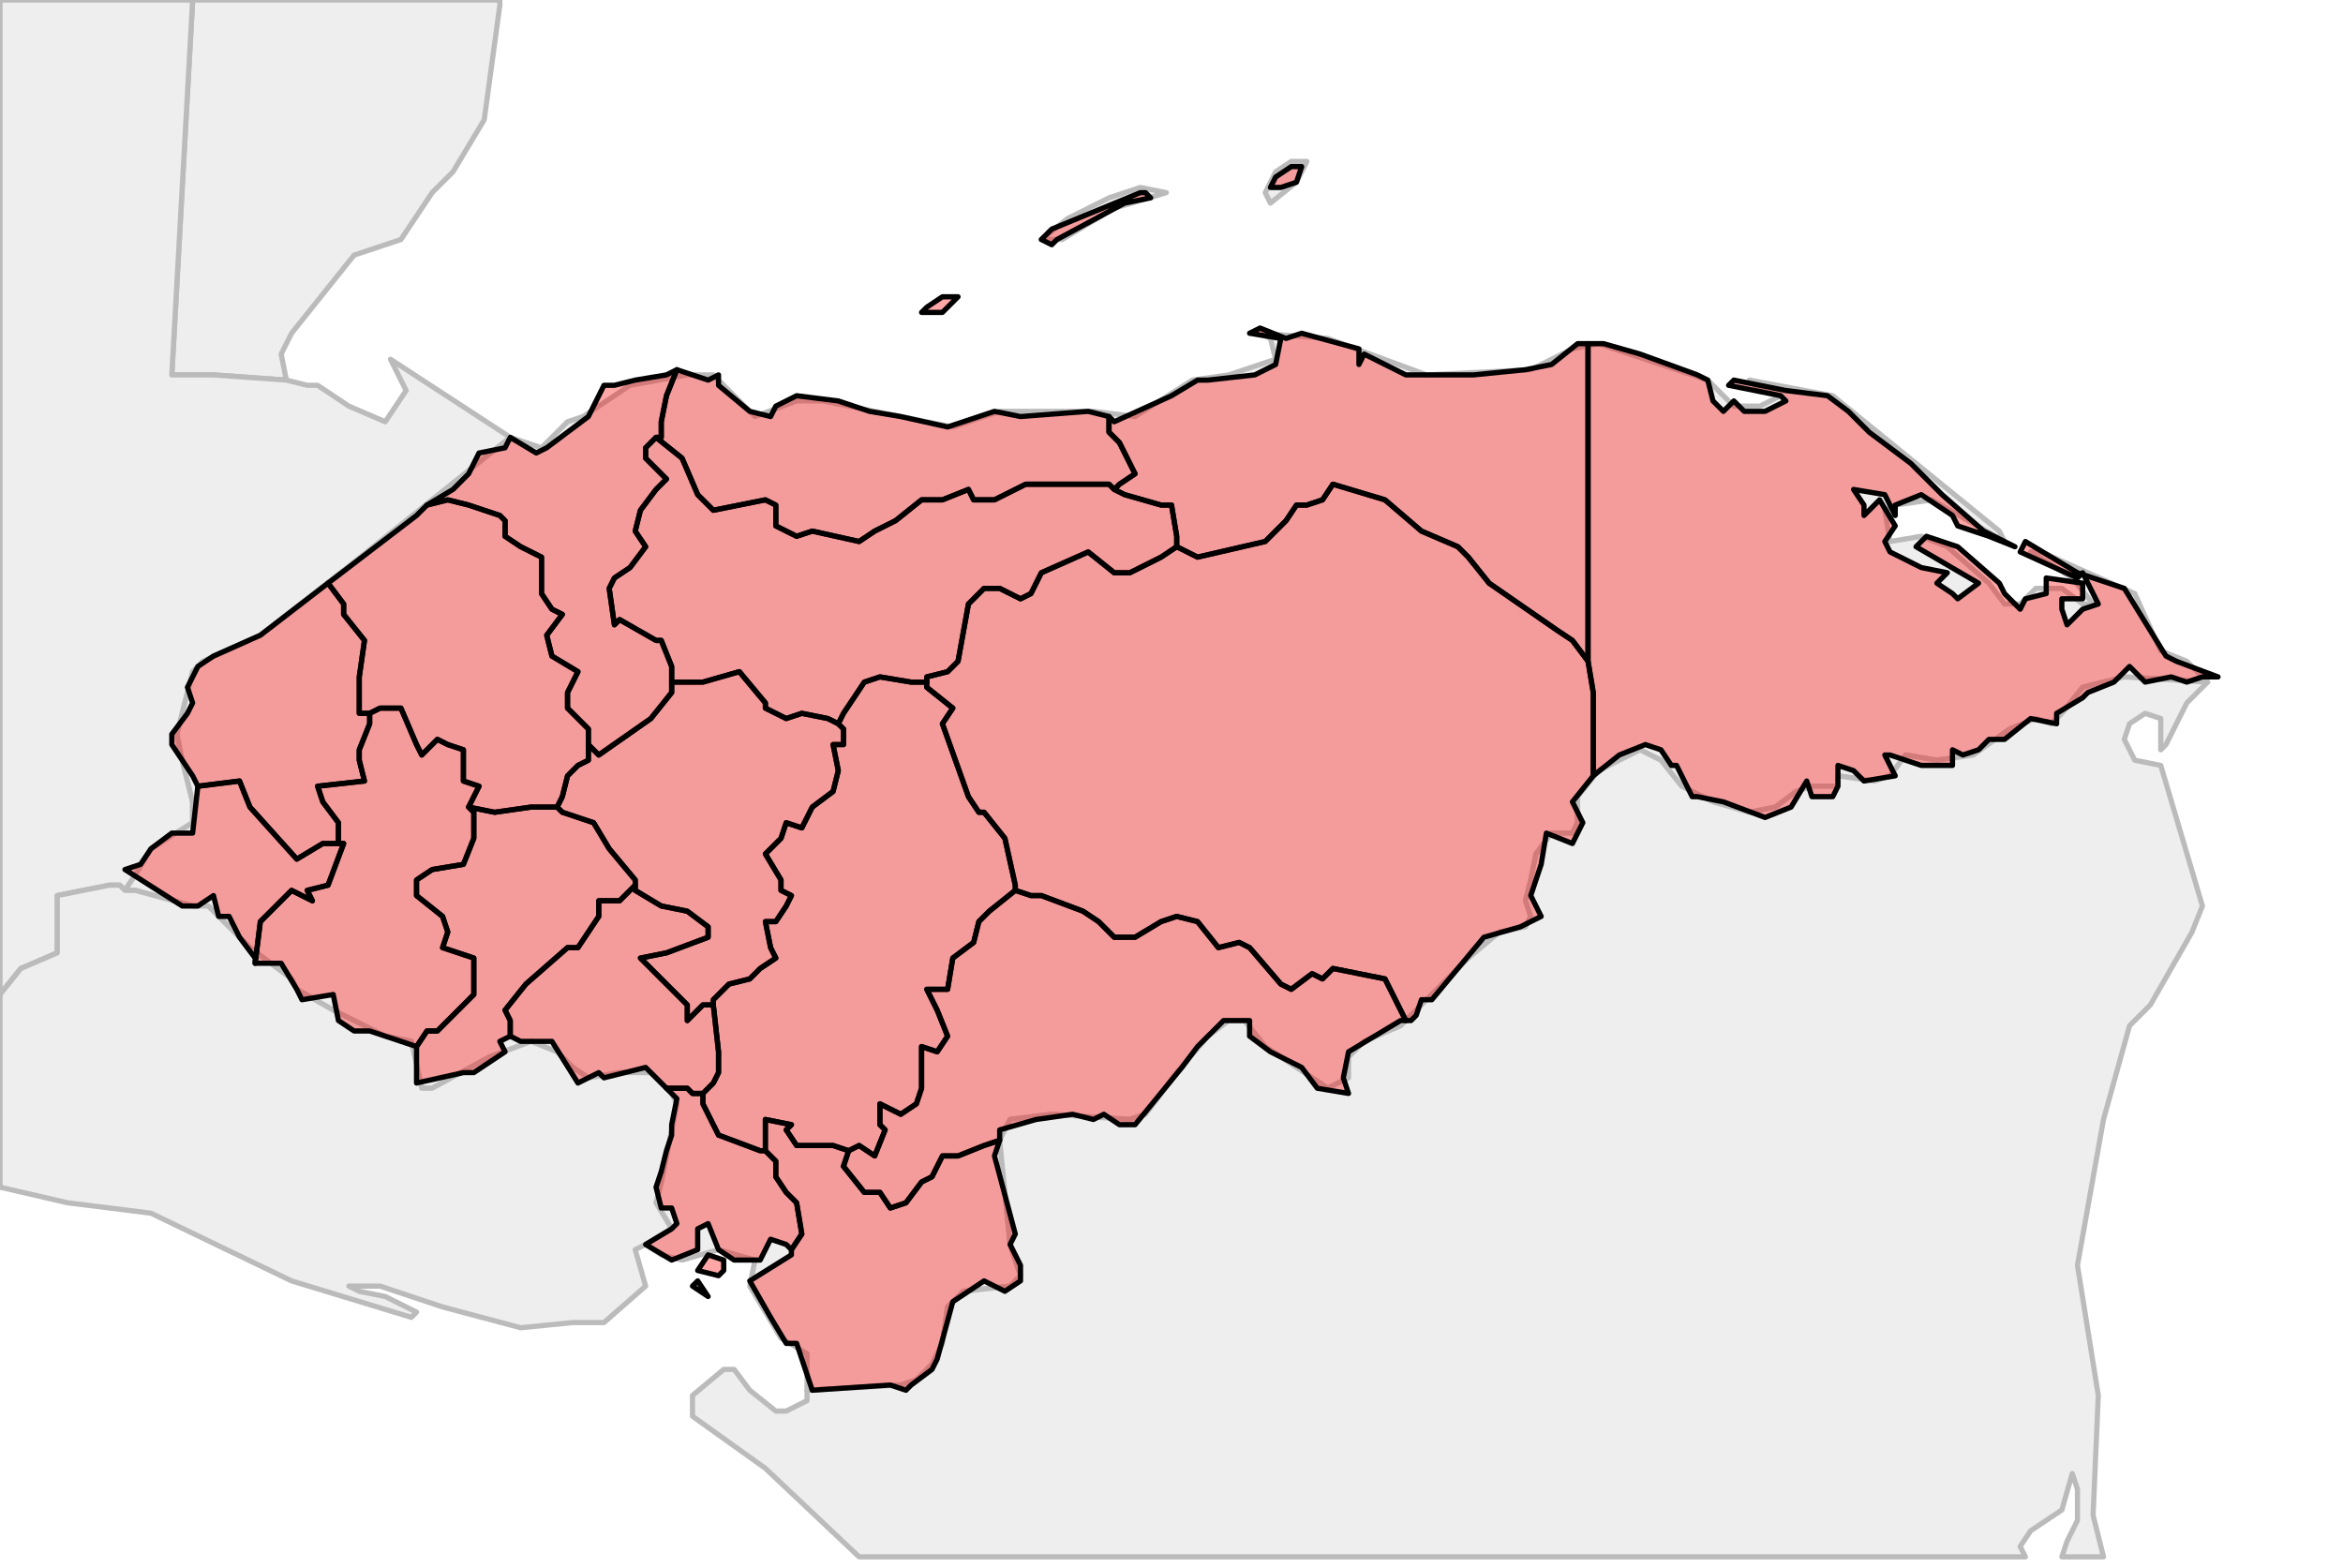
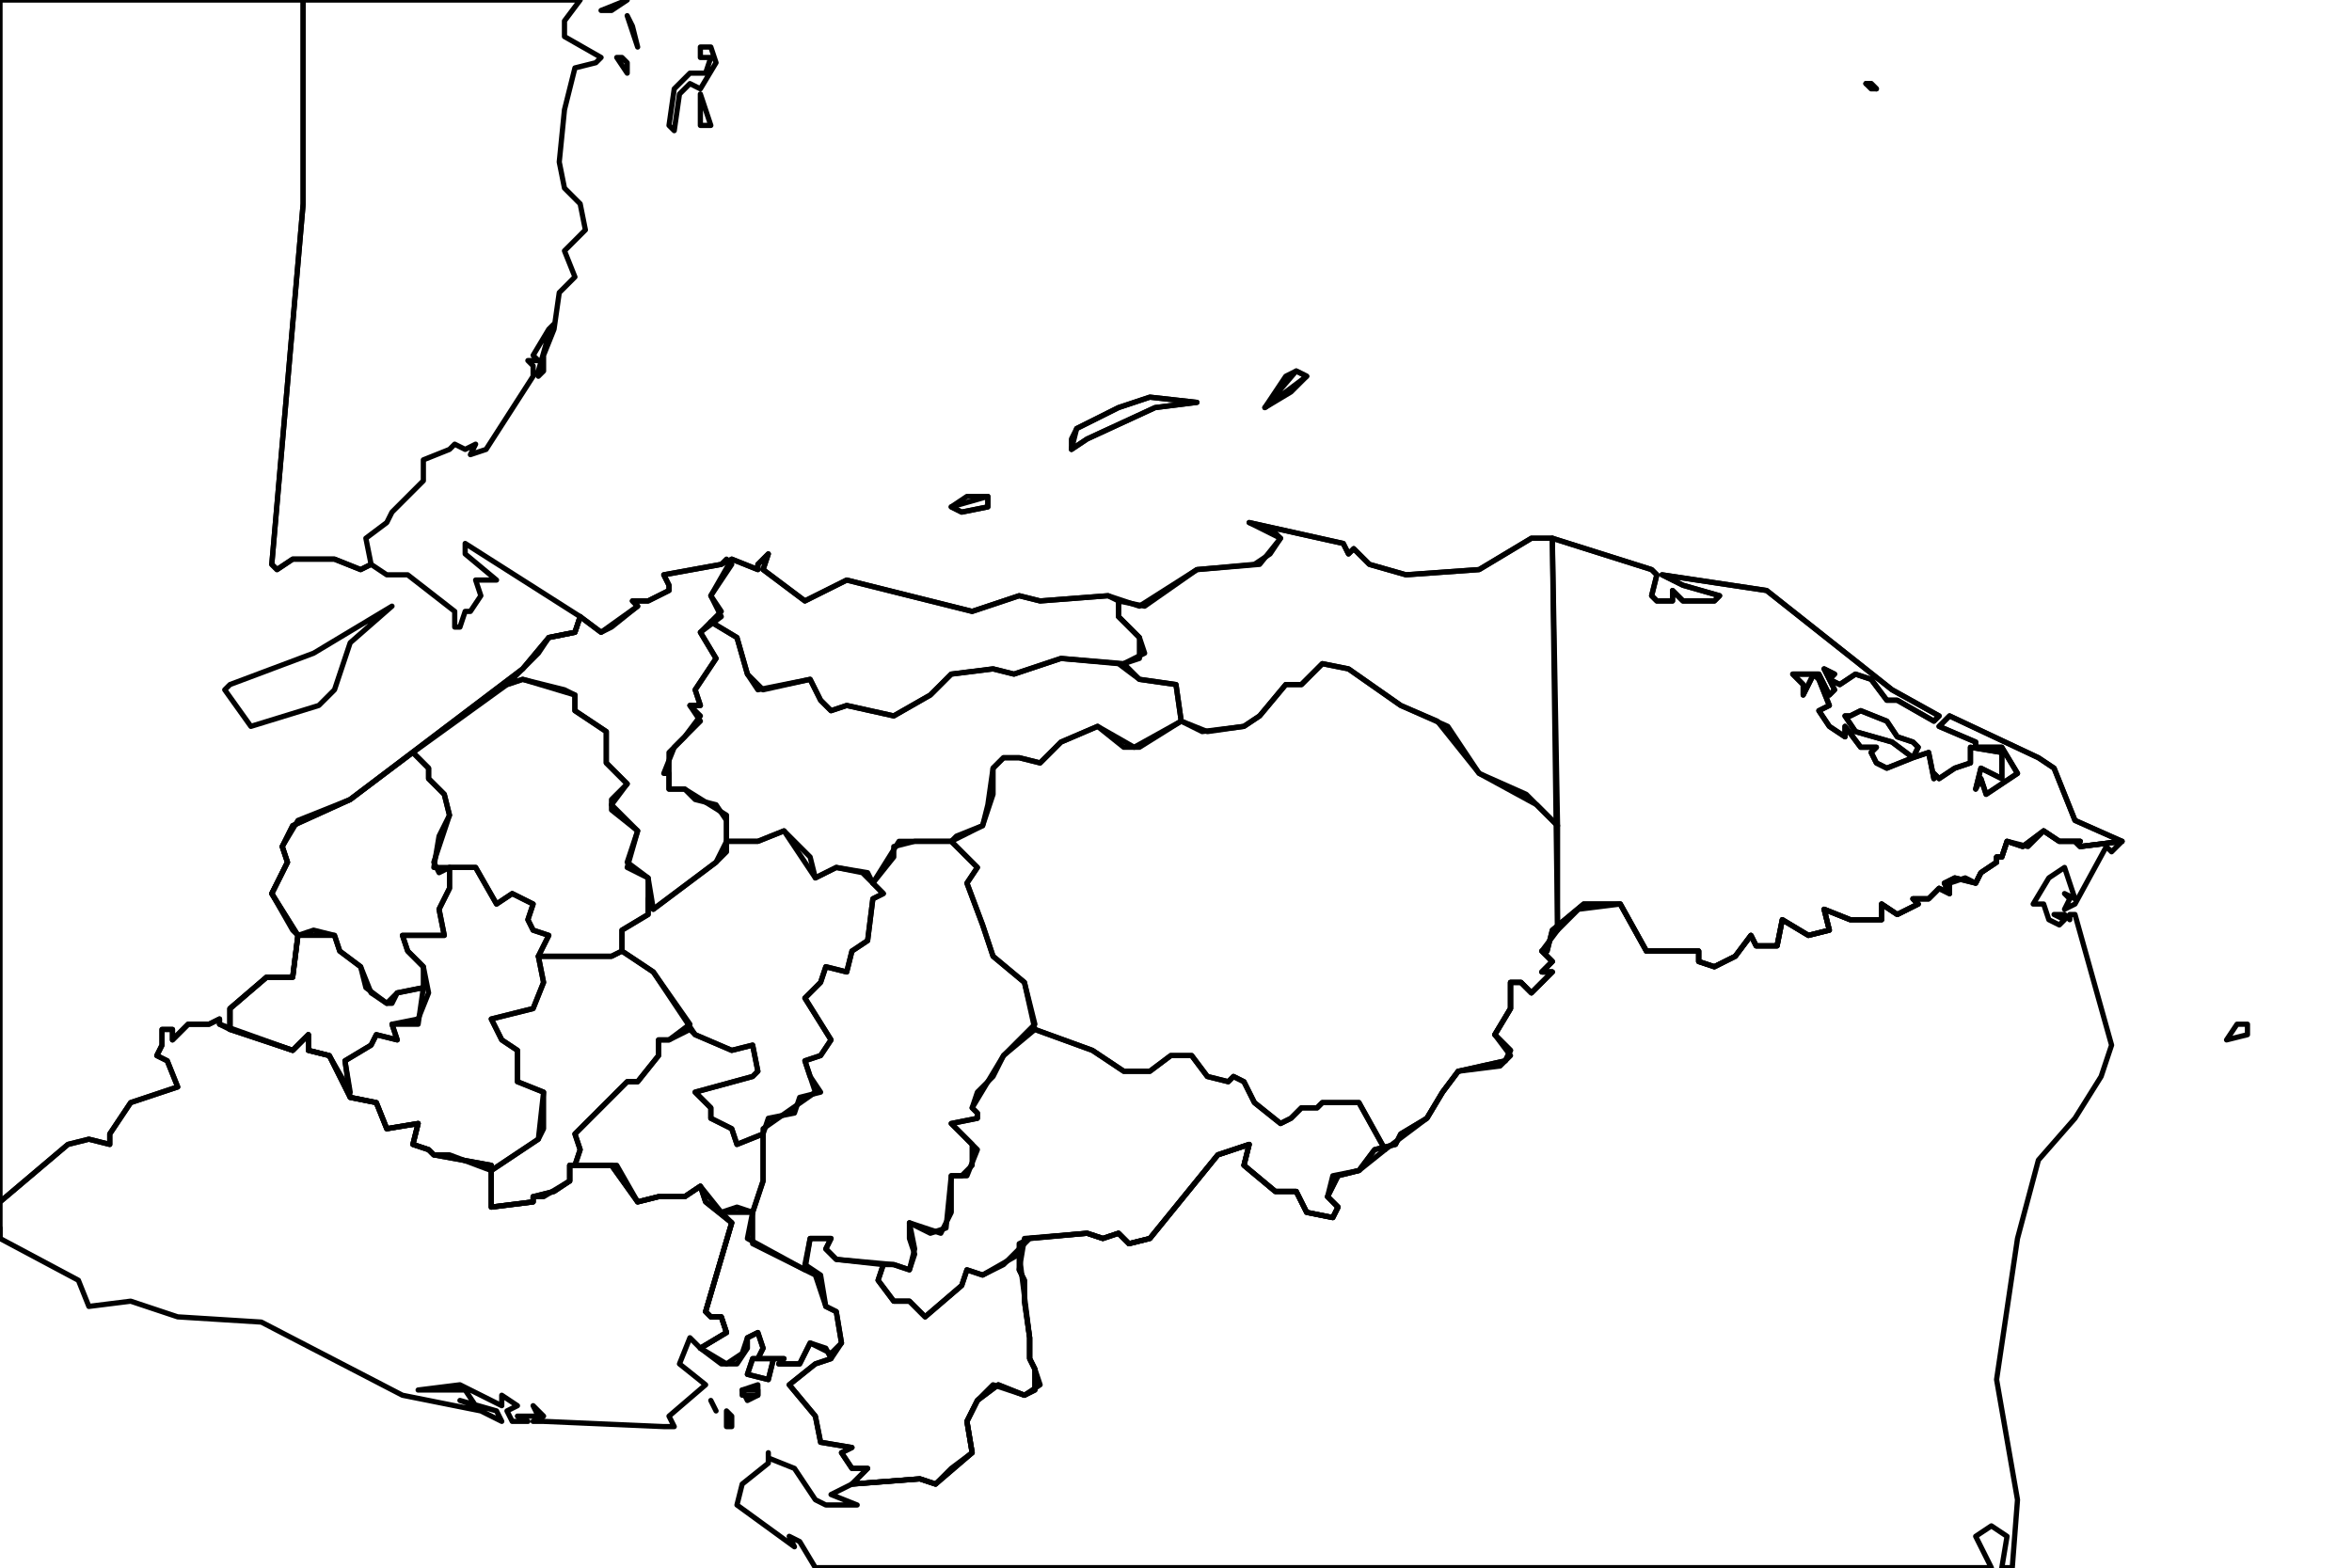
- <svg xmlns="http://www.w3.org/2000/svg" enable_background="new 0 0 450 301" height="301px" style="stroke-linejoin: round; stroke:#000; fill:#f6f3f0;" version="1.1" viewBox="0 0 450 301" width="450px">
+ <svg xmlns="http://www.w3.org/2000/svg" enable_background="new 0 0 450 300" height="300px" style="stroke-linejoin: round; stroke:#000; fill: none;" version="1.1" viewBox="0 0 450 300" width="450px">
  <defs>
-     <style type="text/css">path { fill-rule: evenodd; }
- #context path { fill: #eee; stroke: #bbb; } </style>
+     <style type="text/css">path { fill-rule: evenodd; }</style>
  </defs>
-   <g id="context">
-     <path d="M54,68L56,64L68,49L77,46L83,37L87,33L93,23L96,1L96,0L37,0L33,72L41,72L55,73L54,68Z " data-iso="BLZ" />
-     <path d="M24,171L26,168L29,163L37,158L37,154L35,146L34,141L37,129L39,127L50,122L68,108L98,84L75,69L78,75L74,81L67,78L61,74L59,74L55,73L41,72L33,72L37,0L0,0L0,191L4,186L11,183L11,172L21,170L23,170L24,171Z " data-iso="GTM" />
-     <path d="M98,84L68,108L50,122L39,127L37,129L34,141L35,146L37,154L37,158L29,163L26,168L24,171L26,171L37,174L40,174L48,182L56,188L57,190L64,194L74,199L79,200L81,209L83,209L94,203L102,200L107,202L110,205L113,207L119,206L125,206L129,210L130,212L127,227L126,231L129,236L124,239L127,241L131,242L138,240L145,242L144,247L150,257L155,260L155,267L173,266L176,265L179,262L181,258L182,251L185,248L194,247L196,245L194,239L192,219L194,215L202,214L217,215L220,214L226,206L232,199L236,196L239,196L243,201L255,209L259,207L259,203L262,200L269,197L275,191L282,184L288,179L293,178L294,176L293,173L294,169L295,164L298,160L302,160L303,158L303,153L307,148L315,144L319,146L323,151L329,154L336,156L341,155L345,152L348,151L353,151L353,149L360,150L363,149L366,145L372,146L379,145L386,140L391,138L394,139L396,137L400,132L408,130L424,131L420,127L415,125L410,114L392,106L390,106L398,111L402,116L400,116L396,113L391,113L388,116L385,116L382,112L374,105L369,103L363,104L362,98L364,97L371,96L385,104L384,102L352,76L336,73L338,75L342,76L338,78L333,78L328,73L307,66L302,67L294,71L274,72L255,65L242,64L244,65L245,69L236,72L229,73L218,80L210,79L192,79L183,82L158,77L153,77L145,80L142,77L137,72L132,72L121,74L112,80L109,81L104,86L98,84Z M214,40L224,37L219,36L213,38L205,42L200,46L204,46L214,40Z M249,35L251,31L248,31L245,33L243,37L244,39L249,35Z " data-iso="HND" />
-     <path d="M424,131L408,130L400,132L396,137L394,139L391,138L386,140L379,145L372,146L366,145L363,149L360,150L353,149L353,151L348,151L345,152L341,155L336,156L329,154L323,151L319,146L315,144L307,148L303,153L303,158L302,160L298,160L295,164L294,169L293,173L294,176L293,178L288,179L282,184L275,191L269,197L262,200L259,203L259,207L255,209L243,201L239,196L236,196L232,199L226,206L220,214L217,215L202,214L194,215L192,219L194,239L196,245L194,247L185,248L182,251L181,258L179,262L176,265L173,266L155,267L155,269L151,271L149,271L144,267L141,263L139,263L133,268L133,272L147,282L165,299L389,299L388,297L390,294L396,290L398,283L399,286L399,292L397,296L396,299L404,299L402,291L403,268L399,243L404,215L409,197L413,193L421,179L423,174L415,147L410,146L408,142L409,139L412,137L415,138L415,144L416,143L420,135L422,133L424,131Z " data-iso="NIC" />
-     <path d="M124,239L129,236L126,231L127,227L130,212L129,210L125,206L119,206L113,207L110,205L107,202L102,200L94,203L83,209L81,209L79,200L74,199L64,194L57,190L56,188L48,182L40,174L37,174L26,171L24,171L23,170L21,170L11,172L11,183L4,186L0,191L0,228L13,231L29,233L56,246L79,253L80,252L74,249L69,248L67,247L73,247L85,251L100,255L110,254L116,254L124,247L122,240L124,239Z " data-iso="SLV" />
+   <g class="" id="context">
+     <path d="M386,287L382,264L386,237L390,222L397,214L402,206L404,200L397,175L396,175L396,176L395,175L393,175L395,176L394,177L392,176L391,173L389,173L392,168L395,166L397,172L395,171L396,172L395,174L397,173L403,162L404,163L406,161L398,162L397,161L398,161L394,161L391,159L388,162L384,161L383,164L382,164L382,165L379,167L378,169L376,168L373,169L373,171L371,170L369,172L366,172L367,173L363,175L360,173L360,176L354,176L349,174L350,178L346,179L341,176L340,181L336,181L335,179L332,183L328,185L325,184L325,182L315,182L310,173L303,173L297,178L296,182L295,182L297,184L295,186L297,186L296,187L293,190L291,188L289,188L289,193L286,198L289,201L288,203L279,205L276,209L273,214L268,217L267,219L263,220L260,224L256,225L254,229L256,231L255,233L250,232L248,228L244,228L238,223L239,219L233,221L220,237L216,238L214,236L211,237L208,236L197,237L195,238L195,243L196,245L196,249L197,256L197,260L198,262L199,265L196,267L190,265L187,268L185,272L186,278L182,281L179,284L176,283L163,284L159,286L164,288L158,288L156,287L152,281L147,279L147,278L147,280L142,284L141,288L152,296L151,294L153,295L156,300L381,300L378,294L381,292L384,294L383,300L385,300L386,287ZM430,196L428,196L426,199L430,198L430,196Z" data-iso="NIC" />
+     <path d="M0,230L13,219L17,218L21,219L21,217L25,211L34,208L32,203L30,202L31,200L31,197L33,197L33,199L36,196L40,196L42,195L42,196L44,197L44,193L51,187L56,187L57,179L52,171L55,165L54,162L56,158L67,153L100,128L105,122L110,121L111,118L89,104L89,106L95,111L91,111L92,114L90,117L89,117L88,120L87,120L87,117L78,110L74,110L71,108L69,109L64,107L56,107L53,109L52,108L58,39L58,0L0,0L0,230ZM48,139L43,132L44,131L60,125L75,116L67,123L64,132L61,135L48,139ZM0,237L0,235L0,237Z" data-iso="GTM" />
+     <path d="M0,237L15,245L17,250L25,249L34,252L50,253L77,267L92,270L96,272L95,270L88,268L91,269L89,266L80,266L88,265L96,269L96,267L99,269L97,270L98,272L101,272L99,271L100,271L103,271L102,269L104,271L102,272L104,272L127,273L129,273L128,271L135,265L130,261L132,256L134,258L139,255L138,252L136,252L135,251L140,234L135,230L134,227L131,229L126,229L122,230L118,223L116,223L109,223L109,226L106,228L102,229L102,230L94,231L94,223L83,221L82,220L79,219L80,215L74,216L72,211L67,210L63,202L59,201L59,198L56,201L42,196L42,195L40,196L36,196L33,199L33,197L31,197L31,200L30,202L32,203L34,208L25,211L21,217L21,219L17,218L13,219L0,230L0,237ZM139,270L139,273L140,273L140,271L139,270ZM137,270L136,268L137,270Z" data-iso="SLV" />
+     <path d="M58,0L58,39L52,108L53,109L56,107L64,107L69,109L71,108L70,103L74,100L75,98L81,92L81,88L86,86L87,85L89,86L91,85L90,87L93,86L102,72L102,70L101,69L103,69L102,68L105,63L106,62L105,64L103,71L103,72L104,71L104,68L106,63L107,56L110,53L108,48L112,44L111,39L108,36L107,31L108,21L110,13L114,12L115,11L108,7L108,4L111,0L58,0ZM120,12L119,11L118,11L120,14L120,12ZM120,0L115,2L117,2L120,0ZM136,24L134,18L134,19L134,24L135,24L136,24ZM136,9L134,9L134,11L136,11L135,14L132,14L129,17L128,24L129,25L130,18L132,16L134,17L137,12L136,9ZM121,5L120,3L122,9L121,5Z" data-iso="BLZ" />
+     <path d="M138,108L127,110L128,112L128,113L124,115L121,115L122,116L115,121L111,118L110,121L105,122L100,128L67,153L56,158L54,162L55,165L52,171L57,179L56,187L51,187L44,193L44,197L56,201L59,198L59,201L63,202L67,210L72,211L74,216L80,215L79,219L82,220L83,221L94,223L94,231L102,230L102,229L106,228L109,226L109,223L117,223L122,230L126,229L131,229L134,227L135,230L140,234L135,251L136,252L138,252L139,255L134,258L138,261L141,261L143,258L143,256L145,255L146,258L145,260L147,260L150,260L149,261L153,261L155,257L158,258L159,260L156,261L151,265L156,271L157,276L163,277L161,278L163,281L166,281L163,284L176,283L179,284L186,278L185,272L187,268L191,265L196,267L198,266L198,262L197,260L197,256L196,249L196,245L195,243L196,237L208,236L211,237L214,236L216,238L220,237L233,221L239,219L238,223L244,228L248,228L250,232L255,233L256,231L254,229L256,225L260,224L263,220L267,219L268,217L273,214L276,209L279,205L288,203L289,201L286,198L289,193L289,188L291,188L293,190L296,187L297,186L295,186L297,184L295,182L296,182L297,178L303,173L310,173L315,182L325,182L325,184L328,185L332,183L335,179L336,181L340,181L341,176L346,179L350,178L349,174L354,176L360,176L360,173L363,175L367,173L366,172L369,172L371,170L373,171L372,169L374,168L378,169L379,167L382,165L382,164L383,164L384,161L387,162L391,159L394,161L398,161L397,161L398,162L406,161L397,157L393,147L390,145L373,137L371,139L378,142L378,143L383,143L386,148L380,152L379,149L378,151L379,147L383,149L383,144L377,143L377,146L374,147L371,149L370,148L370,149L369,144L366,145L367,143L366,142L363,141L361,138L356,136L354,137L353,137L355,140L362,142L366,145L361,147L359,146L358,144L359,143L356,143L353,139L353,141L350,139L348,136L350,135L348,130L347,129L345,133L345,131L343,129L348,129L350,133L351,132L349,128L351,129L350,130L352,131L355,129L358,130L361,134L363,134L370,138L371,137L362,132L338,113L318,110L322,112L329,114L328,115L322,115L320,113L320,115L317,115L316,114L317,110L316,109L297,103L293,103L283,109L269,110L262,108L259,105L258,106L257,104L239,100L244,102L245,103L243,106L240,108L229,109L218,116L212,114L199,115L195,114L186,117L162,111L154,115L146,109L147,106L145,108L145,109L140,107L138,108ZM143,263L147,264L148,260L144,260L143,263ZM142,266L143,268L145,267L145,266L142,266ZM359,17L358,16L357,16L359,17ZM242,78L247,75L250,72L248,71L246,72L242,78ZM208,84L221,78L229,77L220,76L214,78L206,82L205,84L205,86L208,84ZM189,95L182,97L184,98L189,97L189,95Z" data-iso="HND" />
  </g>
-   <g fill="red" fill-opacity="0.35" id="regions">
-     <path d="M213,80L209,79L196,80L191,79L182,82L173,80L167,79L161,77L153,76L149,78L148,80L144,79L138,74L138,72L136,73L130,71L130,71L128,76L127,81L127,84L126,84L131,88L134,95L137,98L147,96L149,97L149,101L153,103L156,102L165,104L168,102L172,100L177,96L181,96L186,94L187,96L191,96L197,93L213,93L214,94L215,93L218,91L215,85L213,83L213,80L213,80Z " data-fips="HO01" data-fips-="" data-iso3="HND" data-name="Atlntida" data-p="AT" />
-     <path d="M303,66L298,70L293,71L283,72L275,72L270,72L262,68L261,70L261,67L250,64L247,65L242,63L240,64L246,65L245,70L241,72L232,73L230,73L225,76L214,81L213,80L213,83L215,85L218,91L215,93L214,94L216,95L223,97L225,97L226,103L226,105L230,107L243,104L247,100L249,97L251,97L254,96L256,93L266,96L273,102L280,105L282,107L286,112L299,121L302,123L305,127L305,66L303,66Z " data-fips="HO03" data-fips-="" data-iso3="HND" data-name="Coln" data-p="CL" />
-     <path d="M175,131L169,130L166,131L164,134L162,137L161,139L162,140L162,143L160,143L161,148L160,152L156,155L154,159L151,158L150,161L147,164L150,169L150,171L152,172L151,174L149,177L147,177L148,182L149,184L146,186L144,188L140,189L137,192L137,193L138,202L138,203L138,206L137,208L135,210L135,212L138,218L146,221L147,221L147,220L147,215L152,216L151,217L153,220L160,220L163,221L165,220L168,222L170,217L169,216L169,212L173,214L176,212L177,209L177,201L180,202L182,199L180,194L178,190L182,190L183,184L187,181L188,177L190,175L195,171L195,170L193,161L189,156L188,156L186,153L181,139L183,136L178,132L178,131L175,131Z " data-fips="HO08" data-fips-="" data-iso3="HND" data-name="Francisco Morazn" data-p="FM" />
-     <path d="M305,66L305,127L306,133L306,149L306,149L311,145L316,143L319,144L321,147L322,147L325,153L326,153L331,154L339,157L344,155L347,150L348,153L352,153L353,151L353,147L356,148L358,150L364,149L362,145L363,145L369,147L375,147L375,144L377,145L380,144L382,142L385,142L390,138L395,139L395,137L400,134L401,133L406,131L409,128L412,131L417,130L420,131L423,130L426,130L418,127L416,126L408,113L399,110L389,104L388,106L399,111L400,110L403,116L400,117L397,120L396,117L396,115L400,115L400,112L393,111L393,114L389,115L388,117L385,114L384,112L376,105L370,103L368,105L380,112L376,115L375,114L372,112L374,110L369,109L363,106L362,104L364,101L361,96L358,99L358,97L356,94L362,95L364,99L364,97L369,95L375,99L376,101L382,103L387,105L381,102L373,95L367,89L359,83L355,79L351,76L343,75L333,73L332,74L342,76L343,77L339,79L335,79L333,77L331,79L329,77L328,73L326,72L315,68L308,66L305,66Z " data-fips="HO09" data-fips-="" data-iso3="HND" data-name="Gracias a Dios" data-p="GD" />
-     <path d="M184,57L181,57L178,59L177,60L181,60L184,57Z M220,37L219,37L202,44L200,46L202,47L203,46L216,39L221,38L220,37Z M246,36L249,35L250,32L248,32L245,34L244,36L246,36Z " data-fips="HO01" data-fips-="HO11" data-iso3="HND" data-name="Islas de la Baha" data-p="IB" />
-     <path d="M226,105L223,107L217,110L214,110L209,106L200,110L198,114L196,115L192,113L189,113L186,116L184,127L182,129L178,130L178,131L178,132L183,136L181,139L186,153L188,156L189,156L193,161L195,170L195,171L198,172L200,172L208,175L211,177L214,180L218,180L223,177L226,176L230,177L234,182L238,181L240,182L246,189L248,190L252,187L254,188L256,186L266,188L270,196L271,196L272,195L273,192L275,192L285,180L292,178L296,176L294,172L296,166L297,160L302,162L304,158L302,154L306,149L306,149L306,133L305,127L302,123L299,121L286,112L282,107L280,105L273,102L266,96L256,93L254,96L251,97L249,97L247,100L243,104L230,107L226,105Z " data-fips="HO15" data-fips-="" data-iso3="HND" data-name="Olancho" data-p="OL" />
-     <path d="M213,93L197,93L191,96L187,96L186,94L181,96L177,96L172,100L168,102L165,104L156,102L153,103L149,101L149,97L147,96L137,98L134,95L131,88L126,84L124,86L124,88L128,92L126,94L123,98L122,102L124,105L121,109L118,111L117,113L118,120L119,119L126,123L127,123L129,128L129,131L135,131L142,129L147,135L147,136L151,138L154,137L159,138L161,139L162,137L164,134L166,131L169,130L175,131L178,131L178,130L182,129L184,127L186,116L189,113L192,113L196,115L198,114L200,110L209,106L214,110L217,110L223,107L226,105L226,103L225,97L223,97L216,95L214,94L213,93Z " data-fips="HO18" data-fips-="" data-iso3="HND" data-name="Yoro" data-p="YO" />
-     <path d="M136,249L134,246L133,247L136,249Z M136,241L134,244L138,245L139,244L139,242L136,241Z M130,211L129,216L129,218L128,221L127,225L126,228L127,232L129,232L130,235L129,236L124,239L129,242L134,240L134,236L136,235L138,240L141,242L146,242L148,238L151,239L152,240L154,237L153,231L151,229L149,226L149,223L147,221L147,221L146,221L138,218L135,212L135,210L133,210L132,209L128,209L130,211Z " data-fips="HO17" data-fips-="" data-iso3="HND" data-name="Valle" data-p="VA" />
-     <path d="M159,138L154,137L151,138L147,136L147,135L142,129L135,131L129,131L129,133L125,138L115,145L114,144L113,143L113,146L111,147L109,149L108,153L107,155L108,156L114,158L117,163L122,169L122,170L122,170L122,171L127,174L132,175L136,178L136,180L128,183L123,184L132,193L132,196L135,193L137,193L137,192L140,189L144,188L146,186L149,184L148,182L147,177L149,177L151,174L152,172L150,171L150,169L147,164L150,161L151,158L154,159L156,155L160,152L161,148L160,143L162,143L162,140L161,139L159,138Z " data-fips="HO04" data-fips-="" data-iso3="HND" data-name="Comayagua" data-p="CM" />
-     <path d="M130,71L128,72L122,73L118,74L116,74L113,80L105,86L103,87L98,84L97,86L92,87L90,91L87,94L82,97L86,96L90,97L96,99L97,100L97,103L100,105L104,107L104,114L106,117L108,118L105,122L106,126L111,129L109,133L109,136L113,140L113,143L114,144L115,145L125,138L129,133L129,131L129,128L127,123L126,123L119,119L118,120L117,113L118,111L121,109L124,105L122,102L123,98L126,94L128,92L124,88L124,86L126,84L127,84L127,81L128,76L130,71L130,71Z " data-fips="HO06" data-fips-="" data-iso3="HND" data-name="Corts" data-p="CR" />
-     <path d="M106,155L104,155L102,155L95,156L90,155L91,156L91,161L89,166L83,167L80,169L80,172L85,176L86,179L85,182L91,184L91,191L84,198L82,198L80,201L80,202L80,208L89,206L91,206L97,202L96,200L98,199L98,199L98,196L97,194L101,189L109,182L111,182L115,176L115,173L119,173L122,170L122,170L122,169L117,163L114,158L108,156L107,155L106,155Z " data-fips="HO10" data-fips-="HO02" data-iso3="HND" data-name="Intibuc" data-p="IN" />
-     <path d="M122,170L119,173L115,173L115,176L111,182L109,182L101,189L97,194L98,196L98,199L100,200L106,200L111,208L115,206L116,207L124,205L127,208L128,209L132,209L133,210L135,210L137,208L138,206L138,203L138,202L137,193L135,193L132,196L132,193L123,184L128,183L136,180L136,178L132,175L127,174L122,171L122,170Z " data-fips="HO12" data-fips-="HO10" data-iso3="HND" data-name="La Paz" data-p="LP" />
-     <path d="M113,140L109,136L109,133L111,129L106,126L105,122L108,118L106,117L104,114L104,107L100,105L97,103L97,100L96,99L90,97L86,96L82,97L80,99L80,99L80,99L63,112L66,116L66,118L70,123L69,130L69,137L71,137L73,136L77,136L80,143L81,145L84,142L86,143L89,144L89,150L92,151L91,153L90,155L95,156L102,155L104,155L106,155L107,155L108,153L109,149L111,147L113,146L113,143L113,140Z " data-fips="HO16" data-fips-="HO05" data-iso3="HND" data-name="Santa Brbara" data-p="SB" />
-     <path d="M50,122L41,126L38,128L36,132L37,135L36,137L33,141L33,143L37,149L38,151L38,151L46,150L48,155L57,165L62,162L64,162L65,162L65,158L62,154L61,151L70,150L69,146L69,144L71,139L71,137L69,137L69,130L70,123L66,118L66,116L63,112L50,122Z " data-fips="HO05" data-fips-="" data-iso3="HND" data-name="Copn" data-p="CP" />
-     <path d="M71,137L71,139L69,144L69,146L70,150L61,151L62,154L65,158L65,162L66,162L63,170L59,171L60,173L56,171L50,177L49,185L49,185L54,185L57,190L58,192L64,191L65,196L68,198L71,198L80,201L80,201L80,201L82,198L84,198L91,191L91,184L85,182L86,179L85,176L80,172L80,169L83,167L89,166L91,161L91,156L90,155L91,153L92,151L89,150L89,144L86,143L84,142L81,145L80,143L77,136L73,136L71,137Z " data-fips="HO13" data-fips-="" data-iso3="HND" data-name="Lempira" data-p="LE" />
-     <path d="M38,151L37,160L33,160L29,163L27,166L24,167L35,174L38,174L41,172L42,176L44,176L46,180L49,184L49,185L50,177L56,171L60,173L59,171L63,170L66,162L65,162L64,162L62,162L57,165L48,155L46,150L38,151L38,151Z " data-fips="HO14" data-fips-="HO05" data-iso3="HND" data-name="Ocotepeque" data-p="OC" />
-     <path d="M147,221L147,221L149,223L149,226L151,229L153,231L154,237L152,240L152,240L152,241L144,246L148,253L151,258L153,258L156,267L171,266L174,267L175,266L179,263L180,261L183,250L189,246L193,248L196,246L196,243L194,239L195,237L191,222L192,219L189,220L184,222L181,222L179,226L177,227L174,231L171,232L169,229L166,229L162,224L163,221L160,220L153,220L151,217L152,216L147,215L147,220L147,221Z " data-fips="HO02" data-fips-="" data-iso3="HND" data-name="Choluteca" data-p="CH" />
-     <path d="M195,171L190,175L188,177L187,181L183,184L182,190L178,190L180,194L182,199L180,202L177,201L177,209L176,212L173,214L169,212L169,216L170,217L168,222L165,220L163,221L162,224L166,229L169,229L171,232L174,231L177,227L179,226L181,222L184,222L189,220L192,219L192,217L199,215L206,214L210,215L212,214L215,216L218,216L227,205L230,201L235,196L240,196L240,199L244,202L250,205L253,209L259,210L258,207L259,202L269,196L270,196L266,188L256,186L254,188L252,187L248,190L246,189L240,182L238,181L234,182L230,177L226,176L223,177L218,180L214,180L211,177L208,175L200,172L198,172L195,171Z " data-fips="HO07" data-fips-="" data-iso3="HND" data-name="El Paraso" data-p="EP" />
+   <g class="" id="regions">
+     <path d="M140,107L136,114L138,117L136,119L141,122L143,129L146,132L155,130L157,134L159,136L162,135L171,137L178,133L182,129L190,128L194,129L203,126L215,127L219,125L218,122L214,118L214,115L212,114L199,115L195,114L186,117L162,111L154,115L146,109L147,106L145,108L145,109L140,107Z" data-region="AT" data-iso3="HND" data-name="Atlántida" data-p="AT" />
+     <path d="M198,266L198,262L197,260L197,256L195,240L188,244L185,243L184,246L177,252L174,249L171,249L168,245L169,242L160,241L158,239L159,237L155,237L154,242L157,244L158,250L160,251L161,257L159,260L156,261L151,265L156,271L157,276L163,277L161,278L163,281L166,281L163,284L176,283L179,284L186,278L185,272L187,268L191,265L196,267L198,266Z" data-region="CH" data-iso3="HND" data-name="Choluteca" data-p="CH" />
+     <path d="M214,115L214,118L218,122L218,126L215,127L218,130L225,131L226,138L230,140L238,139L241,137L246,131L249,131L253,127L258,128L268,135L275,138L283,148L292,152L298,158L297,103L293,103L283,109L269,110L262,108L259,105L258,106L257,104L239,100L245,103L241,108L229,109L219,116L214,115Z" data-region="CL" data-iso3="HND" data-name="Colón" data-p="CL" />
+     <path d="M119,182L125,186L133,198L140,201L144,200L145,205L144,206L133,209L136,212L136,214L140,216L141,219L146,217L147,214L152,213L153,210L157,209L155,206L154,203L157,202L159,199L154,191L157,188L158,185L162,186L163,182L166,180L167,172L169,171L165,167L160,166L156,168L155,164L150,159L145,161L139,161L137,165L125,174L124,172L124,175L119,178L119,182Z" data-region="CM" data-iso3="HND" data-name="Comayagua" data-p="CM" />
+     <path d="M57,157L54,162L55,165L52,171L56,178L57,179L64,179L65,182L69,185L70,189L74,192L75,192L76,190L81,189L81,185L78,182L77,179L85,179L84,174L86,170L86,166L84,167L83,165L86,156L85,152L82,149L82,147L79,144L67,153L57,157Z" data-region="CP" data-iso3="HND" data-name="Copán" data-p="CP" />
+     <path d="M110,121L105,122L103,125L97,131L100,130L108,132L110,133L110,136L116,140L116,146L118,148L120,150L117,154L122,159L120,166L124,168L125,174L137,165L139,163L139,156L131,151L128,151L128,148L127,148L129,143L131,141L134,137L132,135L134,135L133,132L137,126L134,121L138,118L136,114L140,108L139,107L138,108L127,110L128,112L128,113L124,115L121,115L122,116L117,120L115,121L111,118L110,121Z" data-region="CR" data-iso3="HND" data-name="Cortés" data-p="CR" />
+     <path d="M265,220L260,211L253,211L252,212L249,212L247,214L245,215L240,211L238,207L236,206L235,207L231,206L228,202L224,202L220,205L215,205L209,201L198,197L192,202L186,212L187,213L187,214L182,215L187,220L185,225L182,225L181,235L178,236L174,234L174,237L175,240L174,243L171,242L169,242L168,245L171,249L174,249L177,252L184,246L185,243L188,244L192,242L197,237L208,236L211,237L214,236L216,238L220,237L233,221L239,219L238,223L244,228L248,228L250,232L255,233L256,231L254,229L255,225L260,224L265,220Z" data-region="EP" data-iso3="HND" data-name="El Paraíso" data-p="EP" />
+     <path d="M163,182L162,186L158,185L157,188L154,191L159,199L157,202L154,203L155,206L156,209L146,216L146,226L144,232L143,237L154,243L155,237L157,237L159,237L158,239L160,241L171,242L174,243L175,239L174,234L180,236L182,232L182,225L184,225L186,223L186,219L182,215L187,214L187,213L186,212L187,209L190,206L192,202L198,196L196,188L190,183L188,177L185,169L187,166L182,161L175,161L171,162L171,164L167,169L169,171L167,172L166,180L163,182Z" data-region="FM" data-iso3="HND" data-name="Francisco Morazán" data-p="FM" />
+     <path d="M302,174L310,173L315,182L325,182L325,184L328,185L332,183L335,179L336,181L340,181L341,176L346,179L350,178L349,174L354,176L360,176L360,173L363,175L367,173L366,172L369,172L371,170L373,171L372,169L374,168L378,169L379,167L382,165L382,164L383,164L384,161L387,162L391,159L394,161L398,161L397,161L398,162L406,161L397,157L393,147L390,145L373,137L371,139L378,142L378,143L383,143L386,148L380,152L379,149L378,151L379,147L383,149L383,144L377,143L377,146L374,147L371,149L370,148L370,149L369,144L366,145L367,143L366,142L363,141L361,138L356,136L354,137L353,137L355,140L362,142L366,145L361,147L359,146L358,144L359,143L356,143L353,139L353,141L350,139L348,136L350,135L348,130L347,129L345,133L345,131L343,129L348,129L350,133L351,132L349,128L351,129L350,130L352,131L355,129L358,130L361,134L363,134L370,138L371,137L362,132L338,113L318,110L322,112L329,114L328,115L322,115L320,113L320,115L317,115L316,114L317,110L316,109L297,103L298,178L302,174Z" data-region="GD" data-iso3="HND" data-name="Gracias a Dios" data-p="GD" />
+     <path d="M189,95L185,95L182,97L184,98L189,97L189,95ZM206,82L205,86L208,84L221,78L229,77L220,76L214,78L206,82ZM248,71L242,78L250,72L248,71ZM357,16L358,17L359,17L358,16L357,16Z" data-region="IB" data-iso3="HND" data-name="Islas de la Bahía" data-p="IB" />
+     <path d="M94,224L94,231L102,230L102,229L104,229L109,226L109,223L110,223L111,220L110,217L120,207L122,207L126,202L126,199L128,199L132,196L125,186L119,182L117,183L103,183L104,188L102,193L94,195L96,199L99,201L99,207L104,209L104,216L103,218L94,224Z" data-region="IN" data-iso3="HND" data-name="Intibucá" data-p="IN" />
+     <path d="M67,210L72,211L74,216L80,215L79,219L82,220L83,221L86,221L94,224L103,218L104,209L99,207L99,201L96,199L94,195L102,193L104,188L103,183L105,179L102,178L101,176L102,173L98,171L95,173L91,166L86,166L86,170L84,174L85,179L77,179L78,182L81,185L82,190L80,195L75,196L76,199L72,198L71,200L66,203L67,210Z" data-region="LE" data-iso3="HND" data-name="Lempira" data-p="LE" />
+     <path d="M117,223L122,230L126,229L131,229L134,227L138,232L144,232L146,226L146,217L141,219L140,216L136,214L136,212L133,209L144,206L145,205L144,200L140,201L133,198L132,197L128,199L126,199L126,202L122,207L120,207L110,217L111,220L110,223L117,223Z" data-region="LP" data-iso3="HND" data-name="La Paz" data-p="LP" />
+     <path d="M44,197L56,201L59,198L59,201L63,202L67,209L66,203L71,200L72,198L76,199L75,196L80,196L81,189L76,190L74,192L71,190L69,185L65,182L64,179L60,178L57,179L56,187L51,187L44,193L44,197Z" data-region="OC" data-iso3="HND" data-name="Ocotepeque" data-p="OC" />
+     <path d="M298,178L298,158L294,154L283,148L277,139L268,135L258,128L253,127L249,131L246,131L241,137L238,139L231,140L226,138L217,143L210,139L203,142L199,146L195,145L192,145L190,147L190,152L188,158L183,160L182,161L187,166L185,169L188,177L190,183L196,188L198,197L209,201L215,205L220,205L224,202L228,202L231,206L235,207L236,206L238,207L240,211L245,215L247,214L249,212L252,212L253,211L260,211L265,220L273,214L276,209L279,205L287,204L289,202L286,198L289,193L289,188L291,188L293,190L297,186L295,186L297,184L295,182L298,178Z" data-region="OL" data-iso3="HND" data-name="Olancho" data-p="OL" />
+     <path d="M82,147L82,149L85,152L86,156L84,160L83,166L91,166L95,173L98,171L102,173L101,176L102,178L105,179L103,183L117,183L119,182L119,178L124,175L124,168L120,165L122,159L117,155L117,153L120,150L118,148L116,146L116,140L110,136L110,133L100,130L97,131L79,144L82,147Z" data-region="SB" data-iso3="HND" data-name="Santa Bárbara" data-p="SB" />
+     <path d="M145,265L142,266L142,267L145,267L145,265ZM148,260L144,260L143,263L147,264L148,260ZM136,252L138,252L139,255L134,258L139,261L142,259L143,256L145,255L146,258L145,260L147,260L150,260L149,261L153,261L155,257L159,259L161,257L160,251L158,250L156,244L144,238L144,232L141,231L138,232L140,234L135,251L136,252Z" data-region="VA" data-iso3="HND" data-name="Valle" data-p="VA" />
+     <path d="M134,121L137,126L133,132L134,135L132,135L134,138L128,144L128,151L131,151L133,153L137,154L139,157L139,161L145,161L150,159L156,168L160,166L166,167L167,169L172,161L182,161L184,160L186,159L188,158L189,154L190,147L192,145L195,145L199,146L203,142L210,139L215,143L218,143L226,138L225,131L218,130L214,127L203,126L194,129L190,128L182,129L178,133L171,137L162,135L159,136L157,134L155,130L145,132L143,129L141,122L136,119L134,121Z" data-region="YO" data-iso3="HND" data-name="Yoro" data-p="YO" />
  </g>
</svg>
